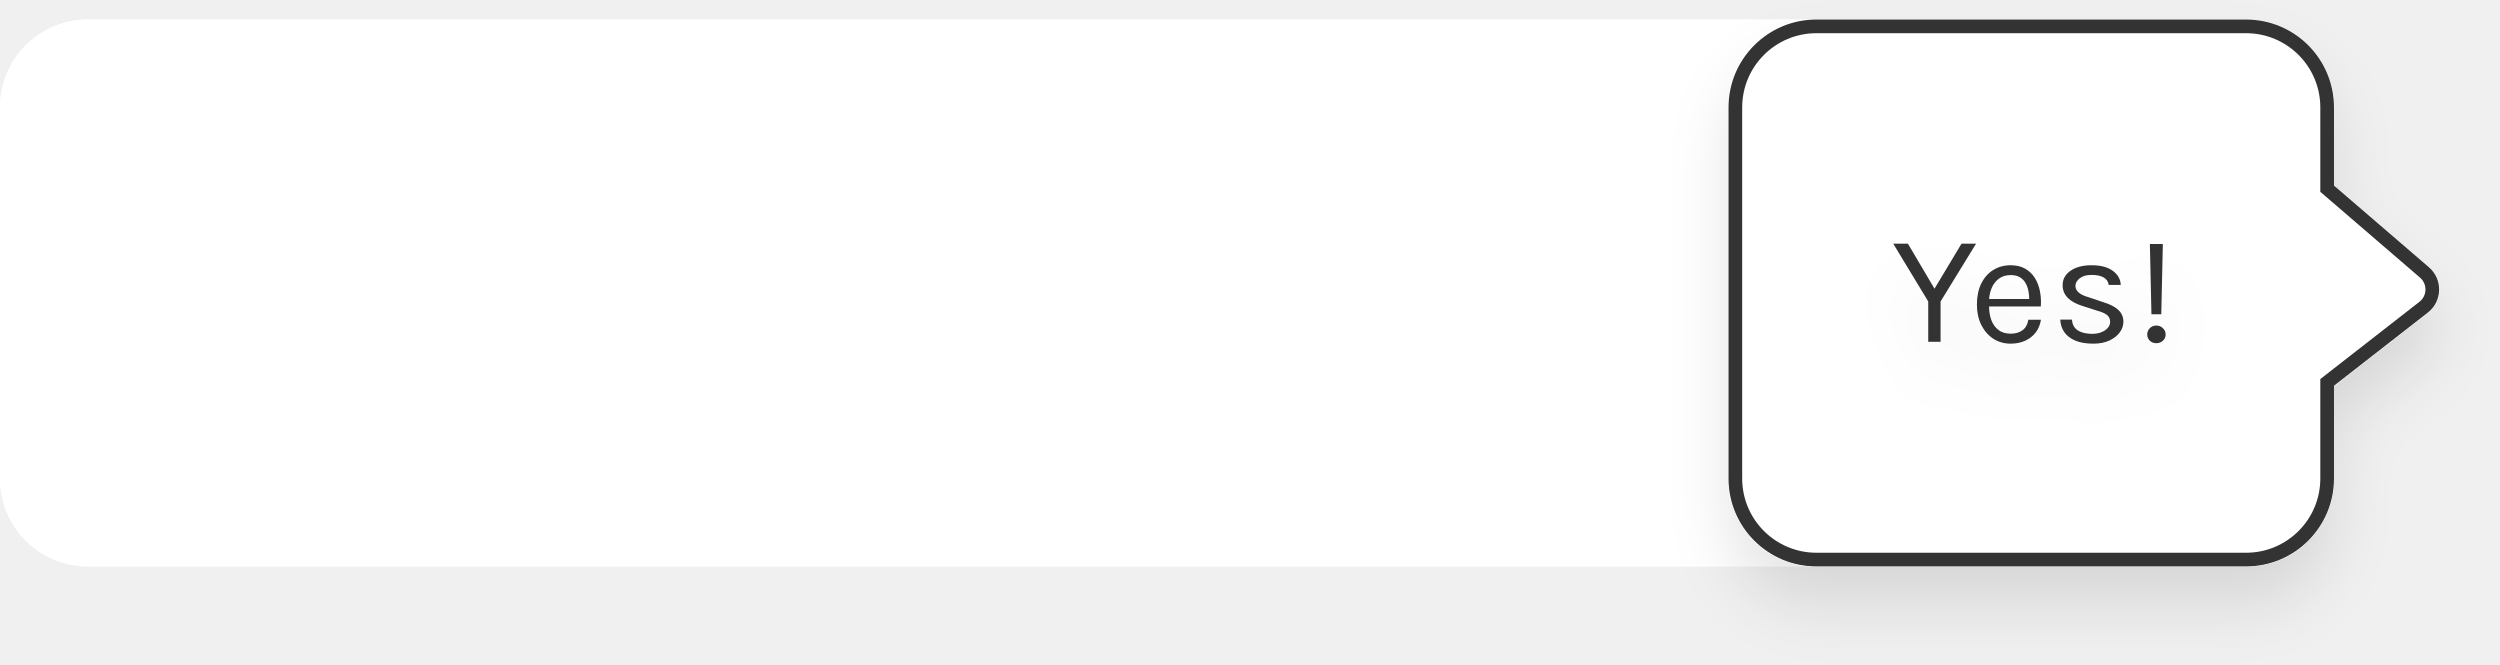
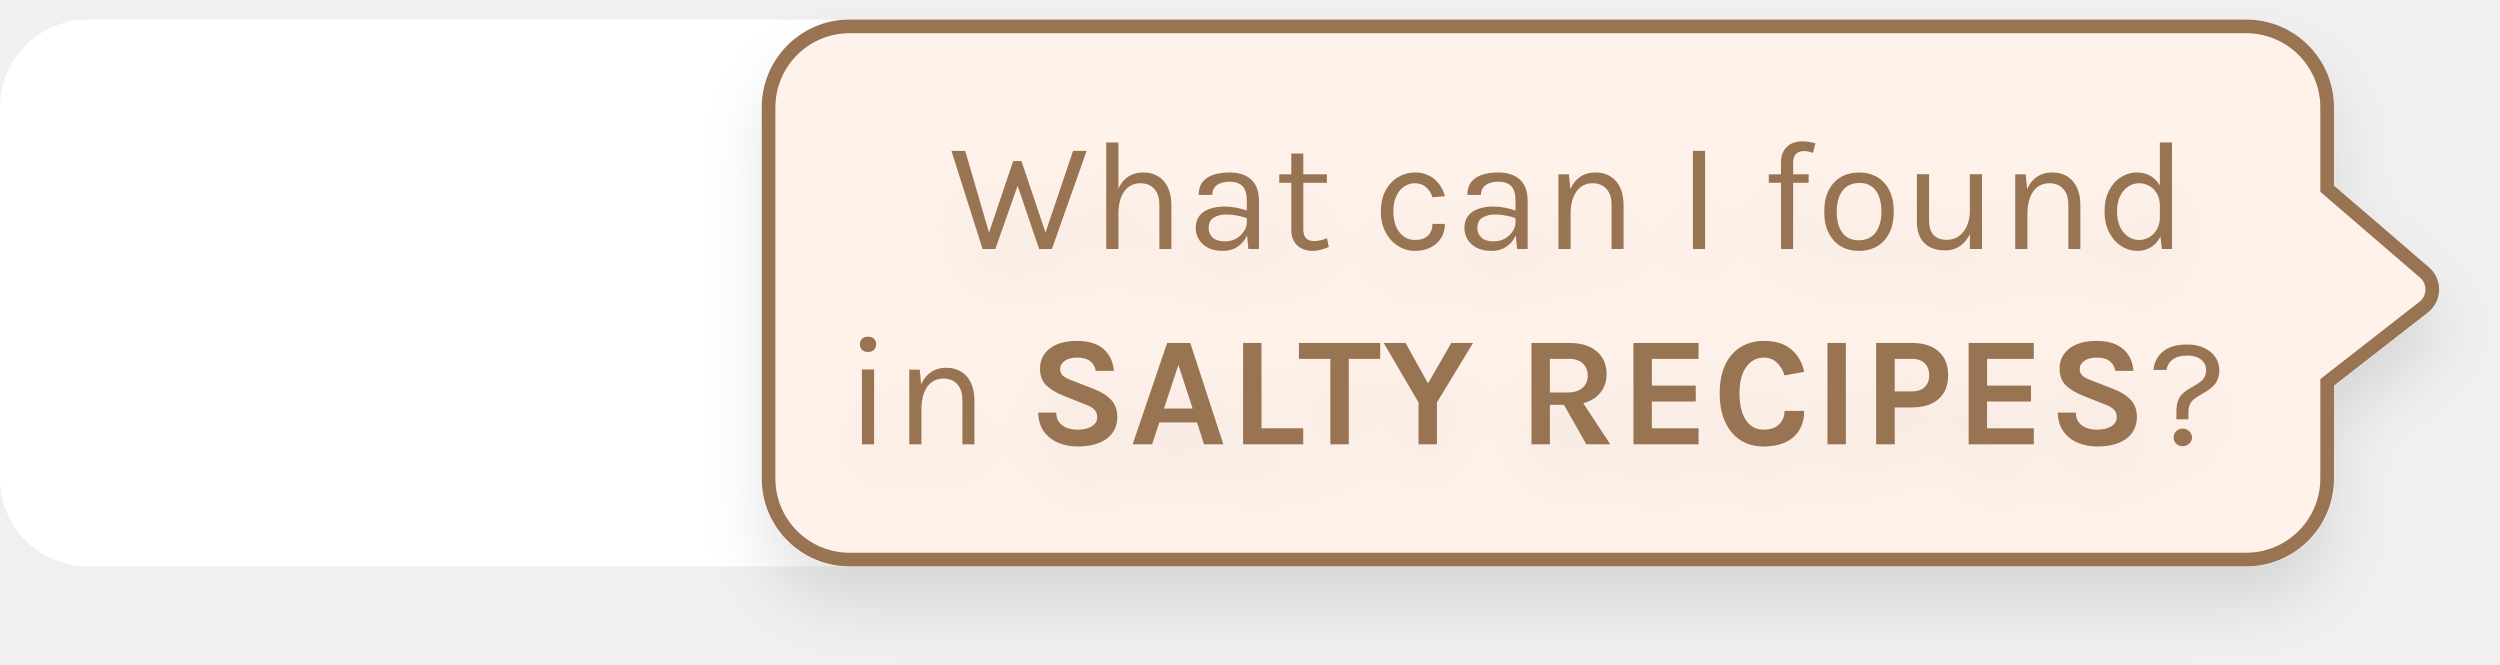
<svg xmlns="http://www.w3.org/2000/svg" width="256" height="68" viewBox="0 0 256 68" fill="none">
-   <mask id="path-1-inside-1_7073_5875" fill="white">
-     <path d="M248.724 27.367L239 19L239 11C239 6.029 234.971 2 230 2L9 2C4.029 2 -2.59742e-05 6.029 -2.64087e-05 11L-2.97308e-05 49C-3.01653e-05 53.971 4.029 58 9 58L230 58C234.971 58 239 53.971 239 49L239 39.5L248.612 32.007C250.106 30.843 250.16 28.602 248.724 27.367Z" />
-   </mask>
-   <path d="M248.724 27.367L239 19L239 11C239 6.029 234.971 2 230 2L9 2C4.029 2 -2.59742e-05 6.029 -2.64087e-05 11L-2.97308e-05 49C-3.01653e-05 53.971 4.029 58 9 58L230 58C234.971 58 239 53.971 239 49L239 39.5L248.612 32.007C250.106 30.843 250.16 28.602 248.724 27.367Z" fill="white" />
-   <path d="M239 19L237.6 19L237.6 19.642L238.087 20.061L239 19ZM248.724 27.367L249.637 26.306L249.637 26.306L248.724 27.367ZM248.612 32.007L247.751 30.903L247.751 30.903L248.612 32.007ZM239 39.5L238.139 38.396L237.6 38.816L237.6 39.5L239 39.5ZM238.087 20.061L247.811 28.428L249.637 26.306L239.913 17.939L238.087 20.061ZM247.751 30.903L238.139 38.396L239.861 40.604L249.473 33.111L247.751 30.903ZM247.811 28.428C248.577 29.087 248.548 30.282 247.751 30.903L249.473 33.111C251.663 31.403 251.743 28.117 249.637 26.306L247.811 28.428ZM230 56.6L9 56.6L9 59.4L230 59.4L230 56.6ZM1.4 49L1.4 11L-1.4 11L-1.4 49L1.4 49ZM9 3.4L230 3.4L230 0.6L9 0.6L9 3.4ZM237.6 39.5L237.6 49L240.4 49L240.4 39.5L237.6 39.5ZM237.6 11L237.6 19L240.4 19L240.4 11L237.6 11ZM230 3.4C234.197 3.4 237.6 6.803 237.6 11L240.4 11C240.4 5.256 235.744 0.6 230 0.6L230 3.4ZM1.4 11C1.4 6.803 4.803 3.4 9 3.4L9 0.6C3.256 0.6 -1.4 5.256 -1.4 11L1.4 11ZM9 56.6C4.803 56.6 1.4 53.197 1.4 49L-1.4 49C-1.4 54.744 3.256 59.4 9 59.4L9 56.6ZM230 59.4C235.744 59.4 240.4 54.744 240.4 49L237.6 49C237.6 53.197 234.197 56.6 230 56.6L230 59.4Z" fill="white" mask="url(#path-1-inside-1_7073_5875)" />
-   <g filter="url(#filter0_d_7073_5875)">
-     <mask id="path-3-inside-2_7073_5875" fill="white">
-       <path d="M248.724 27.367L239 19L239 11C239 6.029 234.971 2 230 2L186 2C181.029 2 177 6.029 177 11L177 49C177 53.971 181.029 58 186 58L230 58C234.971 58 239 53.971 239 49L239 39.5L248.612 32.007C250.106 30.843 250.16 28.602 248.724 27.367Z" />
+   <path d="M248.724 27.367L239 19L239 11C239 6.029 234.971 2 230 2L9 2C4.03 2 0 6.029 0 11L0 49C0 53.971 4.03 58 9 58L230 58C234.971 58 239 53.971 239 49L239 39.5L248.612 32.007C250.106 30.843 250.16 28.602 248.724 27.367Z" fill="white" />
+   <g filter="url(#filter0_d_7099_6266)">
+     <mask id="path-2-inside-1_7099_6266" fill="white">
+       <path d="M248.724 27.367L239 19L239 11C239 6.029 234.971 2 230 2L87 2C82.03 2 78 6.029 78 11L78 49C78 53.971 82.03 58 87 58L230 58C234.971 58 239 53.971 239 49L239 39.5L248.612 32.007C250.106 30.843 250.16 28.602 248.724 27.367Z" />
    </mask>
-     <path d="M248.724 27.367L239 19L239 11C239 6.029 234.971 2 230 2L186 2C181.029 2 177 6.029 177 11L177 49C177 53.971 181.029 58 186 58L230 58C234.971 58 239 53.971 239 49L239 39.5L248.612 32.007C250.106 30.843 250.16 28.602 248.724 27.367Z" fill="white" />
-     <path d="M239 19L237.6 19L237.6 19.642L238.087 20.061L239 19ZM248.724 27.367L249.637 26.306L249.637 26.306L248.724 27.367ZM248.612 32.007L247.751 30.903L247.751 30.903L248.612 32.007ZM239 39.5L238.139 38.396L237.6 38.816L237.6 39.5L239 39.5ZM230 58L230 59.4L230 59.4L230 58ZM186 58L186 56.6L186 56.6L186 58ZM238.087 20.061L247.811 28.428L249.637 26.306L239.913 17.939L238.087 20.061ZM247.751 30.903L238.139 38.396L239.861 40.604L249.473 33.111L247.751 30.903ZM247.811 28.428C248.577 29.087 248.548 30.282 247.751 30.903L249.473 33.111C251.663 31.403 251.743 28.117 249.637 26.306L247.811 28.428ZM230 56.6L186 56.6L186 59.4L230 59.4L230 56.6ZM178.4 49L178.4 11L175.6 11L175.6 49L178.4 49ZM186 3.4L230 3.4L230 0.6L186 0.6L186 3.4ZM237.6 39.5L237.6 49L240.4 49L240.4 39.5L237.6 39.5ZM237.6 11L237.6 19L240.4 19L240.4 11L237.6 11ZM230 3.4C234.197 3.4 237.6 6.803 237.6 11L240.4 11C240.4 5.256 235.744 0.6 230 0.6L230 3.4ZM178.4 11C178.4 6.803 181.803 3.4 186 3.4L186 0.6C180.256 0.6 175.6 5.256 175.6 11L178.4 11ZM186 56.6C181.803 56.6 178.4 53.197 178.4 49L175.6 49C175.6 54.744 180.256 59.4 186 59.4L186 56.6ZM230 59.4C235.744 59.4 240.4 54.744 240.4 49L237.6 49C237.6 53.197 234.197 56.6 230 56.6L230 59.4Z" fill="#333333" mask="url(#path-3-inside-2_7073_5875)" />
+     <path d="M248.724 27.367L239 19L239 11C239 6.029 234.971 2 230 2L87 2C82.03 2 78 6.029 78 11L78 49C78 53.971 82.03 58 87 58L230 58C234.971 58 239 53.971 239 49L239 39.5L248.612 32.007C250.106 30.843 250.16 28.602 248.724 27.367Z" fill="#FFF2EA" />
+     <path d="M239 19L237.6 19L237.6 19.642L238.087 20.061L239 19ZM248.724 27.367L249.637 26.306L249.637 26.306L248.724 27.367ZM248.612 32.007L247.751 30.903L247.751 30.903L248.612 32.007ZM239 39.5L238.139 38.396L237.6 38.816L237.6 39.5L239 39.5ZM230 58L230 59.4L230 58ZM87 58L87 56.6L87 58ZM238.087 20.061L247.811 28.428L249.637 26.306L239.913 17.939L238.087 20.061ZM247.751 30.903L238.139 38.396L239.861 40.604L249.473 33.111L247.751 30.903ZM247.811 28.428C248.577 29.087 248.548 30.282 247.751 30.903L249.473 33.111C251.664 31.403 251.743 28.117 249.637 26.306L247.811 28.428ZM230 56.6L87 56.6L87 59.4L230 59.4L230 56.6ZM79.4 49L79.4 11L76.6 11L76.6 49L79.4 49ZM87 3.4L230 3.4L230 0.6L87 0.6L87 3.4ZM237.6 39.5L237.6 49L240.4 49L240.4 39.5L237.6 39.5ZM237.6 11L237.6 19L240.4 19L240.4 11L237.6 11ZM230 3.4C234.198 3.4 237.6 6.803 237.6 11L240.4 11C240.4 5.256 235.744 0.6 230 0.6L230 3.4ZM79.4 11C79.4 6.803 82.803 3.4 87 3.4L87 0.6C81.257 0.6 76.6 5.256 76.6 11L79.4 11ZM87 56.6C82.803 56.6 79.4 53.197 79.4 49L76.6 49C76.6 54.744 81.257 59.4 87 59.4L87 56.6ZM230 59.4C235.744 59.4 240.4 54.744 240.4 49L237.6 49C237.6 53.197 234.198 56.6 230 56.6L230 59.4Z" fill="#997452" mask="url(#path-2-inside-1_7099_6266)" />
  </g>
-   <g filter="url(#filter1_d_7073_5875)">
-     <path d="M193.867 24.952H195.371L198.251 29.832H197.931L200.859 24.952H202.347L198.715 30.872V35H197.451V30.872L193.867 24.952ZM205.89 35.192C205.228 35.192 204.636 35.024 204.114 34.688C203.596 34.347 203.186 33.875 202.882 33.272C202.583 32.669 202.434 31.976 202.434 31.192C202.434 30.355 202.583 29.635 202.882 29.032C203.18 28.429 203.588 27.968 204.106 27.648C204.628 27.323 205.223 27.16 205.89 27.16C206.471 27.16 206.967 27.277 207.378 27.512C207.788 27.747 208.119 28.064 208.37 28.464C208.62 28.864 208.794 29.317 208.89 29.824C208.991 30.325 209.02 30.845 208.978 31.384H203.442V30.616H208.154L207.786 30.856C207.802 30.541 207.783 30.227 207.73 29.912C207.682 29.597 207.588 29.309 207.45 29.048C207.311 28.781 207.116 28.568 206.866 28.408C206.615 28.248 206.295 28.168 205.906 28.168C205.415 28.168 205.004 28.293 204.674 28.544C204.343 28.795 204.095 29.125 203.93 29.536C203.764 29.941 203.682 30.381 203.682 30.856V31.368C203.682 31.901 203.762 32.379 203.922 32.8C204.087 33.221 204.332 33.555 204.658 33.8C204.983 34.045 205.394 34.168 205.89 34.168C206.386 34.168 206.794 34.048 207.114 33.808C207.434 33.568 207.628 33.213 207.698 32.744H208.994C208.914 33.251 208.732 33.688 208.45 34.056C208.167 34.419 207.807 34.699 207.37 34.896C206.932 35.093 206.439 35.192 205.89 35.192ZM214.364 35.192C213.623 35.192 213.004 35.088 212.508 34.88C212.012 34.667 211.636 34.376 211.38 34.008C211.124 33.635 210.988 33.208 210.972 32.728H212.172C212.199 33.213 212.394 33.579 212.756 33.824C213.124 34.064 213.623 34.184 214.252 34.184C214.583 34.184 214.887 34.131 215.164 34.024C215.442 33.917 215.663 33.771 215.828 33.584C215.994 33.397 216.076 33.187 216.076 32.952C216.076 32.653 215.967 32.419 215.748 32.248C215.53 32.077 215.18 31.928 214.7 31.8L213.212 31.32C212.567 31.117 212.071 30.84 211.724 30.488C211.383 30.131 211.212 29.704 211.212 29.208C211.212 28.589 211.484 28.093 212.028 27.72C212.572 27.347 213.287 27.16 214.172 27.16C215.111 27.16 215.839 27.352 216.356 27.736C216.874 28.12 217.143 28.6 217.164 29.176H215.932C215.884 28.84 215.714 28.587 215.42 28.416C215.127 28.24 214.711 28.152 214.172 28.152C213.655 28.152 213.25 28.269 212.956 28.504C212.668 28.733 212.524 28.989 212.524 29.272C212.524 29.8 212.978 30.189 213.884 30.44L215.404 30.952C216.06 31.149 216.562 31.408 216.908 31.728C217.26 32.048 217.436 32.456 217.436 32.952C217.436 33.336 217.311 33.699 217.06 34.04C216.81 34.381 216.455 34.659 215.996 34.872C215.538 35.085 214.994 35.192 214.364 35.192ZM220.307 32.184L220.147 24.984H221.475L221.315 32.184H220.307ZM220.811 35.144C220.539 35.144 220.315 35.059 220.139 34.888C219.963 34.717 219.875 34.504 219.875 34.248C219.875 33.997 219.963 33.784 220.139 33.608C220.315 33.427 220.539 33.336 220.811 33.336C221.077 33.336 221.301 33.427 221.483 33.608C221.669 33.784 221.763 33.997 221.763 34.248C221.763 34.504 221.669 34.717 221.483 34.888C221.301 35.059 221.077 35.144 220.811 35.144Z" fill="#333333" />
+   <g filter="url(#filter1_d_7099_6266)">
+     <path d="M97.43 15.452H98.838L101.446 24.396H101.078L103.75 16.492H104.598L107.238 24.332H106.886L109.878 15.452H111.27L107.718 25.5H106.406L104.086 18.684H104.326L101.926 25.5H100.614L97.43 15.452ZM118.719 25.5V21.004C118.719 20.273 118.543 19.719 118.191 19.34C117.844 18.956 117.369 18.764 116.767 18.764C116.308 18.764 115.911 18.889 115.575 19.14C115.239 19.391 114.98 19.751 114.799 20.22C114.617 20.684 114.527 21.239 114.527 21.884H114.047C114.047 20.993 114.164 20.233 114.399 19.604C114.633 18.975 114.975 18.495 115.423 18.164C115.876 17.828 116.425 17.66 117.071 17.66C117.673 17.66 118.188 17.796 118.615 18.068C119.047 18.335 119.377 18.719 119.607 19.22C119.836 19.721 119.951 20.316 119.951 21.004V25.5H118.719ZM113.279 25.5V14.588H114.527V25.5H113.279ZM127.831 25.5L127.671 23.82V20.54C127.671 19.852 127.524 19.359 127.231 19.06C126.937 18.756 126.497 18.604 125.911 18.604C125.58 18.604 125.279 18.652 125.007 18.748C124.74 18.844 124.527 18.993 124.367 19.196C124.212 19.393 124.135 19.649 124.135 19.964H122.743C122.743 19.409 122.879 18.964 123.151 18.628C123.423 18.287 123.796 18.041 124.271 17.892C124.751 17.737 125.297 17.66 125.911 17.66C126.497 17.66 127.017 17.759 127.471 17.956C127.924 18.153 128.279 18.468 128.535 18.9C128.791 19.327 128.919 19.884 128.919 20.572V25.5H127.831ZM125.223 25.692C124.593 25.692 124.073 25.58 123.663 25.356C123.252 25.132 122.945 24.841 122.743 24.484C122.54 24.127 122.439 23.751 122.439 23.356C122.439 22.839 122.567 22.417 122.823 22.092C123.084 21.767 123.439 21.529 123.887 21.38C124.335 21.225 124.839 21.148 125.399 21.148C125.799 21.148 126.199 21.188 126.599 21.268C127.004 21.348 127.399 21.457 127.783 21.596V22.38C127.463 22.252 127.1 22.151 126.695 22.076C126.295 22.001 125.927 21.964 125.591 21.964C125.079 21.964 124.647 22.071 124.295 22.284C123.943 22.492 123.767 22.849 123.767 23.356C123.767 23.729 123.9 24.049 124.167 24.316C124.439 24.583 124.871 24.716 125.463 24.716C125.879 24.716 126.252 24.62 126.583 24.428C126.919 24.231 127.183 23.985 127.375 23.692C127.572 23.399 127.671 23.105 127.671 22.812H127.975C127.975 23.324 127.863 23.799 127.639 24.236C127.42 24.673 127.105 25.025 126.695 25.292C126.284 25.559 125.793 25.692 125.223 25.692ZM134.419 25.692C134.003 25.692 133.63 25.612 133.299 25.452C132.969 25.292 132.707 25.052 132.515 24.732C132.323 24.412 132.227 24.012 132.227 23.532V15.724H133.459V23.5C133.459 24.289 133.827 24.684 134.563 24.684C134.782 24.684 134.993 24.66 135.195 24.612C135.403 24.564 135.635 24.492 135.891 24.396L136.067 25.292C135.795 25.409 135.523 25.505 135.251 25.58C134.985 25.655 134.707 25.692 134.419 25.692ZM130.995 18.716V17.852H135.875V18.716H130.995ZM144.888 25.692C144.274 25.692 143.701 25.527 143.168 25.196C142.64 24.865 142.213 24.399 141.888 23.796C141.562 23.193 141.4 22.481 141.4 21.66C141.4 20.817 141.562 20.097 141.888 19.5C142.213 18.903 142.64 18.447 143.168 18.132C143.701 17.817 144.274 17.66 144.888 17.66C145.32 17.66 145.706 17.727 146.048 17.86C146.394 17.988 146.696 18.167 146.952 18.396C147.208 18.625 147.418 18.887 147.584 19.18C147.754 19.468 147.88 19.772 147.96 20.092L146.68 20.204C146.546 19.761 146.322 19.412 146.008 19.156C145.698 18.895 145.32 18.764 144.872 18.764C144.493 18.764 144.136 18.873 143.8 19.092C143.469 19.305 143.2 19.628 142.992 20.06C142.784 20.487 142.68 21.02 142.68 21.66C142.68 22.252 142.773 22.767 142.96 23.204C143.152 23.636 143.413 23.972 143.744 24.212C144.074 24.452 144.45 24.572 144.872 24.572C145.464 24.572 145.912 24.428 146.216 24.14C146.525 23.847 146.68 23.441 146.68 22.924H147.96C147.96 23.457 147.834 23.932 147.584 24.348C147.333 24.764 146.976 25.092 146.512 25.332C146.053 25.572 145.512 25.692 144.888 25.692ZM155.346 25.5L155.186 23.82V20.54C155.186 19.852 155.039 19.359 154.746 19.06C154.452 18.756 154.012 18.604 153.426 18.604C153.095 18.604 152.794 18.652 152.522 18.748C152.255 18.844 152.042 18.993 151.882 19.196C151.727 19.393 151.65 19.649 151.65 19.964H150.258C150.258 19.409 150.394 18.964 150.666 18.628C150.938 18.287 151.311 18.041 151.786 17.892C152.266 17.737 152.812 17.66 153.426 17.66C154.012 17.66 154.532 17.759 154.986 17.956C155.439 18.153 155.794 18.468 156.05 18.9C156.306 19.327 156.434 19.884 156.434 20.572V25.5H155.346ZM152.738 25.692C152.108 25.692 151.588 25.58 151.178 25.356C150.767 25.132 150.46 24.841 150.258 24.484C150.055 24.127 149.954 23.751 149.954 23.356C149.954 22.839 150.082 22.417 150.338 22.092C150.599 21.767 150.954 21.529 151.402 21.38C151.85 21.225 152.354 21.148 152.914 21.148C153.314 21.148 153.714 21.188 154.114 21.268C154.519 21.348 154.914 21.457 155.298 21.596V22.38C154.978 22.252 154.615 22.151 154.21 22.076C153.81 22.001 153.442 21.964 153.106 21.964C152.594 21.964 152.162 22.071 151.81 22.284C151.458 22.492 151.282 22.849 151.282 23.356C151.282 23.729 151.415 24.049 151.682 24.316C151.954 24.583 152.386 24.716 152.978 24.716C153.394 24.716 153.767 24.62 154.098 24.428C154.434 24.231 154.698 23.985 154.89 23.692C155.087 23.399 155.186 23.105 155.186 22.812H155.49C155.49 23.324 155.378 23.799 155.154 24.236C154.935 24.673 154.62 25.025 154.21 25.292C153.799 25.559 153.308 25.692 152.738 25.692ZM165.022 25.5V21.004C165.022 20.273 164.846 19.719 164.494 19.34C164.148 18.956 163.673 18.764 163.07 18.764C162.612 18.764 162.214 18.889 161.878 19.14C161.542 19.391 161.284 19.751 161.102 20.22C160.921 20.684 160.83 21.239 160.83 21.884H160.35C160.35 20.993 160.468 20.233 160.702 19.604C160.937 18.975 161.278 18.495 161.726 18.164C162.18 17.828 162.729 17.66 163.374 17.66C163.977 17.66 164.492 17.796 164.918 18.068C165.35 18.335 165.681 18.719 165.91 19.22C166.14 19.721 166.254 20.316 166.254 21.004V25.5H165.022ZM159.582 25.5V17.852H160.654L160.83 19.612V25.5H159.582ZM173.355 25.5V15.452H174.603V25.5H173.355ZM182.373 25.5V16.668C182.373 16.161 182.469 15.748 182.661 15.428C182.858 15.103 183.119 14.863 183.445 14.708C183.775 14.553 184.143 14.476 184.549 14.476C184.767 14.476 184.989 14.492 185.213 14.524C185.442 14.556 185.669 14.604 185.893 14.668L185.653 15.66C185.493 15.596 185.333 15.548 185.173 15.516C185.018 15.484 184.869 15.468 184.725 15.468C184.554 15.468 184.383 15.5 184.213 15.564C184.042 15.628 183.901 15.748 183.789 15.924C183.677 16.1 183.621 16.353 183.621 16.684V25.5H182.373ZM181.125 18.716V17.852H185.205V18.716H181.125ZM190.369 25.692C189.681 25.692 189.068 25.54 188.529 25.236C187.996 24.932 187.574 24.481 187.265 23.884C186.956 23.287 186.801 22.551 186.801 21.676C186.801 20.796 186.956 20.06 187.265 19.468C187.574 18.871 187.996 18.42 188.529 18.116C189.068 17.812 189.681 17.66 190.369 17.66C191.052 17.66 191.66 17.812 192.193 18.116C192.732 18.42 193.153 18.871 193.457 19.468C193.766 20.06 193.921 20.796 193.921 21.676C193.921 22.551 193.766 23.287 193.457 23.884C193.153 24.481 192.732 24.932 192.193 25.236C191.66 25.54 191.052 25.692 190.369 25.692ZM190.337 24.604C190.833 24.604 191.254 24.487 191.601 24.252C191.948 24.012 192.209 23.673 192.385 23.236C192.566 22.799 192.657 22.279 192.657 21.676C192.657 20.764 192.468 20.047 192.089 19.524C191.71 18.996 191.148 18.732 190.401 18.732C189.9 18.732 189.476 18.852 189.129 19.092C188.788 19.327 188.526 19.665 188.345 20.108C188.169 20.545 188.081 21.068 188.081 21.676C188.081 22.577 188.27 23.292 188.649 23.82C189.033 24.343 189.596 24.604 190.337 24.604ZM201.711 17.836H202.959V25.5H201.711V17.836ZM196.287 17.836H197.535V22.604C197.535 23.244 197.69 23.729 197.999 24.06C198.314 24.391 198.762 24.556 199.343 24.556C199.823 24.556 200.239 24.428 200.591 24.172C200.948 23.916 201.223 23.564 201.415 23.116C201.612 22.663 201.711 22.145 201.711 21.564H202.175C202.175 22.423 202.05 23.156 201.799 23.764C201.554 24.372 201.204 24.839 200.751 25.164C200.303 25.484 199.775 25.644 199.167 25.644C198.591 25.644 198.087 25.537 197.655 25.324C197.223 25.111 196.887 24.788 196.647 24.356C196.407 23.919 196.287 23.367 196.287 22.7V17.836ZM211.799 25.5V21.004C211.799 20.273 211.623 19.719 211.271 19.34C210.924 18.956 210.449 18.764 209.847 18.764C209.388 18.764 208.991 18.889 208.655 19.14C208.319 19.391 208.06 19.751 207.879 20.22C207.697 20.684 207.607 21.239 207.607 21.884H207.127C207.127 20.993 207.244 20.233 207.479 19.604C207.713 18.975 208.055 18.495 208.503 18.164C208.956 17.828 209.505 17.66 210.151 17.66C210.753 17.66 211.268 17.796 211.695 18.068C212.127 18.335 212.457 18.719 212.687 19.22C212.916 19.721 213.031 20.316 213.031 21.004V25.5H211.799ZM206.359 25.5V17.852H207.431L207.607 19.612V25.5H206.359ZM218.911 25.692C218.292 25.692 217.724 25.527 217.207 25.196C216.689 24.86 216.276 24.391 215.967 23.788C215.657 23.18 215.503 22.465 215.503 21.644C215.503 20.828 215.655 20.121 215.959 19.524C216.263 18.927 216.665 18.468 217.167 18.148C217.673 17.823 218.228 17.66 218.831 17.66C219.391 17.66 219.881 17.796 220.303 18.068C220.729 18.34 221.06 18.732 221.295 19.244C221.529 19.756 221.647 20.375 221.647 21.1H221.167C221.167 20.593 221.065 20.167 220.863 19.82C220.665 19.473 220.407 19.212 220.087 19.036C219.767 18.855 219.423 18.764 219.055 18.764C218.639 18.764 218.257 18.881 217.911 19.116C217.569 19.345 217.295 19.676 217.087 20.108C216.884 20.535 216.783 21.047 216.783 21.644C216.783 22.252 216.884 22.775 217.087 23.212C217.295 23.649 217.569 23.985 217.911 24.22C218.257 24.455 218.639 24.572 219.055 24.572C219.401 24.572 219.735 24.481 220.055 24.3C220.38 24.119 220.647 23.855 220.855 23.508C221.063 23.156 221.167 22.732 221.167 22.236H221.647C221.647 22.977 221.524 23.607 221.279 24.124C221.039 24.636 220.711 25.025 220.295 25.292C219.884 25.559 219.423 25.692 218.911 25.692ZM221.375 25.5L221.167 23.708V14.588H222.415V25.5H221.375ZM88.885 36.044C88.629 36.044 88.426 35.972 88.277 35.828C88.128 35.679 88.053 35.484 88.053 35.244C88.053 35.009 88.128 34.823 88.277 34.684C88.426 34.545 88.629 34.476 88.885 34.476C89.141 34.476 89.344 34.545 89.493 34.684C89.642 34.823 89.717 35.009 89.717 35.244C89.717 35.484 89.642 35.679 89.493 35.828C89.344 35.972 89.141 36.044 88.885 36.044ZM88.261 45.5V37.836H89.509V45.5H88.261ZM98.547 45.5V41.004C98.547 40.273 98.371 39.719 98.019 39.34C97.672 38.956 97.197 38.764 96.595 38.764C96.136 38.764 95.739 38.889 95.403 39.14C95.067 39.391 94.808 39.751 94.627 40.22C94.445 40.684 94.355 41.239 94.355 41.884H93.875C93.875 40.993 93.992 40.233 94.227 39.604C94.461 38.975 94.803 38.495 95.251 38.164C95.704 37.828 96.253 37.66 96.899 37.66C97.501 37.66 98.016 37.796 98.443 38.068C98.875 38.335 99.205 38.719 99.435 39.22C99.664 39.721 99.779 40.316 99.779 41.004V45.5H98.547ZM93.107 45.5V37.852H94.179L94.355 39.612V45.5H93.107ZM110.368 45.724C109.648 45.724 108.984 45.599 108.376 45.348C107.773 45.097 107.282 44.716 106.904 44.204C106.53 43.692 106.33 43.041 106.304 42.252H108.16C108.16 42.652 108.258 42.98 108.456 43.236C108.653 43.492 108.917 43.684 109.248 43.812C109.584 43.935 109.952 43.996 110.352 43.996C110.736 43.996 111.077 43.945 111.376 43.844C111.68 43.743 111.917 43.599 112.088 43.412C112.264 43.22 112.352 42.993 112.352 42.732C112.352 42.385 112.245 42.113 112.032 41.916C111.824 41.719 111.488 41.537 111.024 41.372L108.976 40.556C108.176 40.241 107.562 39.876 107.136 39.46C106.709 39.044 106.496 38.471 106.496 37.74C106.496 36.897 106.829 36.215 107.496 35.692C108.162 35.169 109.093 34.908 110.288 34.908C111.45 34.908 112.349 35.18 112.984 35.724C113.618 36.263 113.978 37.015 114.064 37.98H112.208C112.138 37.569 111.952 37.241 111.648 36.996C111.344 36.745 110.89 36.62 110.288 36.62C109.754 36.62 109.333 36.732 109.024 36.956C108.714 37.175 108.56 37.452 108.56 37.788C108.56 38.076 108.656 38.305 108.848 38.476C109.045 38.641 109.349 38.801 109.76 38.956L112.032 39.836C112.8 40.135 113.389 40.511 113.8 40.964C114.21 41.417 114.416 41.985 114.416 42.668C114.416 43.292 114.258 43.833 113.944 44.292C113.629 44.745 113.17 45.097 112.568 45.348C111.965 45.599 111.232 45.724 110.368 45.724ZM115.979 45.5L119.515 35.116H121.883L125.275 45.5H123.291L122.571 43.26H118.715L117.979 45.5H115.979ZM119.195 41.836H122.123L120.667 37.372L119.195 41.836ZM129.179 35.116V43.852H133.451V45.5H127.291V35.116H129.179ZM133.012 36.748V35.116H141.332V36.748H137.692L138.116 36.316V45.5H136.228V36.316L136.652 36.748H133.012ZM141.688 35.116H143.928L146.408 39.58H146.04L148.616 35.116H150.84L147.144 41.212V45.5H145.256V41.212L141.688 35.116ZM156.821 45.5V35.116H160.661C161.904 35.116 162.856 35.407 163.517 35.988C164.184 36.569 164.517 37.34 164.517 38.3C164.517 39.244 164.184 40.007 163.517 40.588C162.856 41.164 161.904 41.452 160.661 41.452H158.709V45.5H156.821ZM162.437 45.5L159.685 40.636H161.701L164.901 45.5H162.437ZM158.709 40.188H160.469C161.162 40.188 161.688 40.031 162.045 39.716C162.402 39.396 162.581 38.983 162.581 38.476C162.581 37.959 162.418 37.543 162.093 37.228C161.768 36.908 161.29 36.748 160.661 36.748H158.709V40.188ZM167.262 45.5V35.116H173.934V36.748H169.15V39.484H173.646V41.116H169.15V43.852H173.934V45.5H167.262ZM180.605 45.724C179.693 45.724 178.898 45.508 178.221 45.076C177.549 44.639 177.026 44.015 176.653 43.204C176.279 42.393 176.093 41.42 176.093 40.284C176.093 39.111 176.285 38.127 176.669 37.332C177.058 36.532 177.591 35.929 178.269 35.524C178.951 35.113 179.73 34.908 180.605 34.908C181.815 34.908 182.759 35.201 183.437 35.788C184.119 36.375 184.557 37.137 184.749 38.076L182.733 38.444C182.567 37.9 182.303 37.46 181.941 37.124C181.578 36.788 181.133 36.62 180.605 36.62C180.141 36.62 179.722 36.756 179.349 37.028C178.975 37.295 178.677 37.7 178.453 38.244C178.234 38.788 178.125 39.468 178.125 40.284C178.125 41.052 178.221 41.713 178.413 42.268C178.61 42.823 178.893 43.249 179.261 43.548C179.629 43.847 180.077 43.996 180.605 43.996C181.282 43.996 181.805 43.817 182.173 43.46C182.546 43.097 182.733 42.636 182.733 42.076H184.749C184.749 42.849 184.581 43.508 184.245 44.052C183.914 44.591 183.439 45.004 182.821 45.292C182.202 45.58 181.463 45.724 180.605 45.724ZM187.129 45.5V35.116H189.017V45.5H187.129ZM192.116 45.5V35.116H195.78C196.948 35.116 197.858 35.404 198.508 35.98C199.164 36.556 199.492 37.372 199.492 38.428C199.492 39.473 199.164 40.284 198.508 40.86C197.858 41.436 196.948 41.724 195.78 41.724H194.02V45.5H192.116ZM194.02 40.076H195.78C196.367 40.076 196.81 39.921 197.108 39.612C197.407 39.303 197.556 38.908 197.556 38.428C197.556 37.937 197.407 37.535 197.108 37.22C196.81 36.905 196.367 36.748 195.78 36.748H194.02V40.076ZM201.59 45.5V35.116H208.262V36.748H203.478V39.484H207.974V41.116H203.478V43.852H208.262V45.5H201.59ZM214.772 45.724C214.052 45.724 213.388 45.599 212.78 45.348C212.177 45.097 211.687 44.716 211.308 44.204C210.935 43.692 210.735 43.041 210.708 42.252H212.564C212.564 42.652 212.663 42.98 212.86 43.236C213.057 43.492 213.321 43.684 213.652 43.812C213.988 43.935 214.356 43.996 214.756 43.996C215.14 43.996 215.481 43.945 215.78 43.844C216.084 43.743 216.321 43.599 216.492 43.412C216.668 43.22 216.756 42.993 216.756 42.732C216.756 42.385 216.649 42.113 216.436 41.916C216.228 41.719 215.892 41.537 215.428 41.372L213.38 40.556C212.58 40.241 211.967 39.876 211.54 39.46C211.113 39.044 210.9 38.471 210.9 37.74C210.9 36.897 211.233 36.215 211.9 35.692C212.567 35.169 213.497 34.908 214.692 34.908C215.855 34.908 216.753 35.18 217.388 35.724C218.023 36.263 218.383 37.015 218.468 37.98H216.612C216.543 37.569 216.356 37.241 216.052 36.996C215.748 36.745 215.295 36.62 214.692 36.62C214.159 36.62 213.737 36.732 213.428 36.956C213.119 37.175 212.964 37.452 212.964 37.788C212.964 38.076 213.06 38.305 213.252 38.476C213.449 38.641 213.753 38.801 214.164 38.956L216.436 39.836C217.204 40.135 217.793 40.511 218.204 40.964C218.615 41.417 218.82 41.985 218.82 42.668C218.82 43.292 218.663 43.833 218.348 44.292C218.033 44.745 217.575 45.097 216.972 45.348C216.369 45.599 215.636 45.724 214.772 45.724ZM222.863 42.94V42.22C222.863 41.756 222.911 41.375 223.007 41.076C223.109 40.777 223.274 40.519 223.503 40.3C223.733 40.081 224.047 39.863 224.447 39.644C224.805 39.452 225.09 39.273 225.303 39.108C225.517 38.943 225.669 38.764 225.759 38.572C225.855 38.38 225.903 38.145 225.903 37.868C225.903 37.452 225.733 37.105 225.391 36.828C225.055 36.551 224.591 36.412 223.999 36.412C223.343 36.412 222.842 36.543 222.495 36.804C222.149 37.06 221.93 37.42 221.839 37.884H220.511C220.586 37.105 220.911 36.476 221.487 35.996C222.069 35.516 222.895 35.276 223.967 35.276C224.65 35.276 225.237 35.396 225.727 35.636C226.223 35.871 226.602 36.188 226.863 36.588C227.13 36.983 227.263 37.42 227.263 37.9C227.263 38.449 227.125 38.911 226.847 39.284C226.57 39.652 226.122 40.001 225.503 40.332C225.146 40.529 224.863 40.713 224.655 40.884C224.453 41.049 224.309 41.241 224.223 41.46C224.138 41.673 224.095 41.953 224.095 42.3V42.94H222.863ZM223.503 45.692C223.237 45.692 223.015 45.607 222.839 45.436C222.663 45.26 222.575 45.049 222.575 44.804C222.575 44.553 222.661 44.337 222.831 44.156C223.007 43.975 223.229 43.884 223.495 43.884C223.762 43.884 223.989 43.975 224.175 44.156C224.367 44.332 224.463 44.545 224.463 44.796C224.463 45.041 224.37 45.252 224.183 45.428C223.997 45.604 223.77 45.692 223.503 45.692Z" fill="#997452" />
  </g>
  <defs>
-     <filter id="filter0_d_7073_5875" x="171" y="0" width="84.767" height="68" filterUnits="userSpaceOnUse" color-interpolation-filters="sRGB">
+     <filter id="filter0_d_7099_6266" x="72" y="0" width="183.768" height="68" filterUnits="userSpaceOnUse" color-interpolation-filters="sRGB">
      <feFlood flood-opacity="0" result="BackgroundImageFix" />
      <feColorMatrix in="SourceAlpha" type="matrix" values="0 0 0 0 0 0 0 0 0 0 0 0 0 0 0 0 0 0 127 0" result="hardAlpha" />
      <feOffset dy="4" />
      <feGaussianBlur stdDeviation="3" />
      <feComposite in2="hardAlpha" operator="out" />
      <feColorMatrix type="matrix" values="0 0 0 0 0 0 0 0 0 0 0 0 0 0 0 0 0 0 0.1 0" />
-       <feBlend mode="normal" in2="BackgroundImageFix" result="effect1_dropShadow_7073_5875" />
-       <feBlend mode="normal" in="SourceGraphic" in2="effect1_dropShadow_7073_5875" result="shape" />
+       <feBlend mode="normal" in2="BackgroundImageFix" result="effect1_dropShadow_7099_6266" />
+       <feBlend mode="normal" in="SourceGraphic" in2="effect1_dropShadow_7099_6266" result="shape" />
    </filter>
-     <filter id="filter1_d_7073_5875" x="187.867" y="22.952" width="39.895" height="22.24" filterUnits="userSpaceOnUse" color-interpolation-filters="sRGB">
+     <filter id="filter1_d_7099_6266" x="82.053" y="12.476" width="151.21" height="43.248" filterUnits="userSpaceOnUse" color-interpolation-filters="sRGB">
      <feFlood flood-opacity="0" result="BackgroundImageFix" />
      <feColorMatrix in="SourceAlpha" type="matrix" values="0 0 0 0 0 0 0 0 0 0 0 0 0 0 0 0 0 0 127 0" result="hardAlpha" />
      <feOffset dy="4" />
      <feGaussianBlur stdDeviation="3" />
      <feComposite in2="hardAlpha" operator="out" />
      <feColorMatrix type="matrix" values="0 0 0 0 0 0 0 0 0 0 0 0 0 0 0 0 0 0 0.05 0" />
-       <feBlend mode="normal" in2="BackgroundImageFix" result="effect1_dropShadow_7073_5875" />
-       <feBlend mode="normal" in="SourceGraphic" in2="effect1_dropShadow_7073_5875" result="shape" />
+       <feBlend mode="normal" in2="BackgroundImageFix" result="effect1_dropShadow_7099_6266" />
+       <feBlend mode="normal" in="SourceGraphic" in2="effect1_dropShadow_7099_6266" result="shape" />
    </filter>
  </defs>
</svg>
